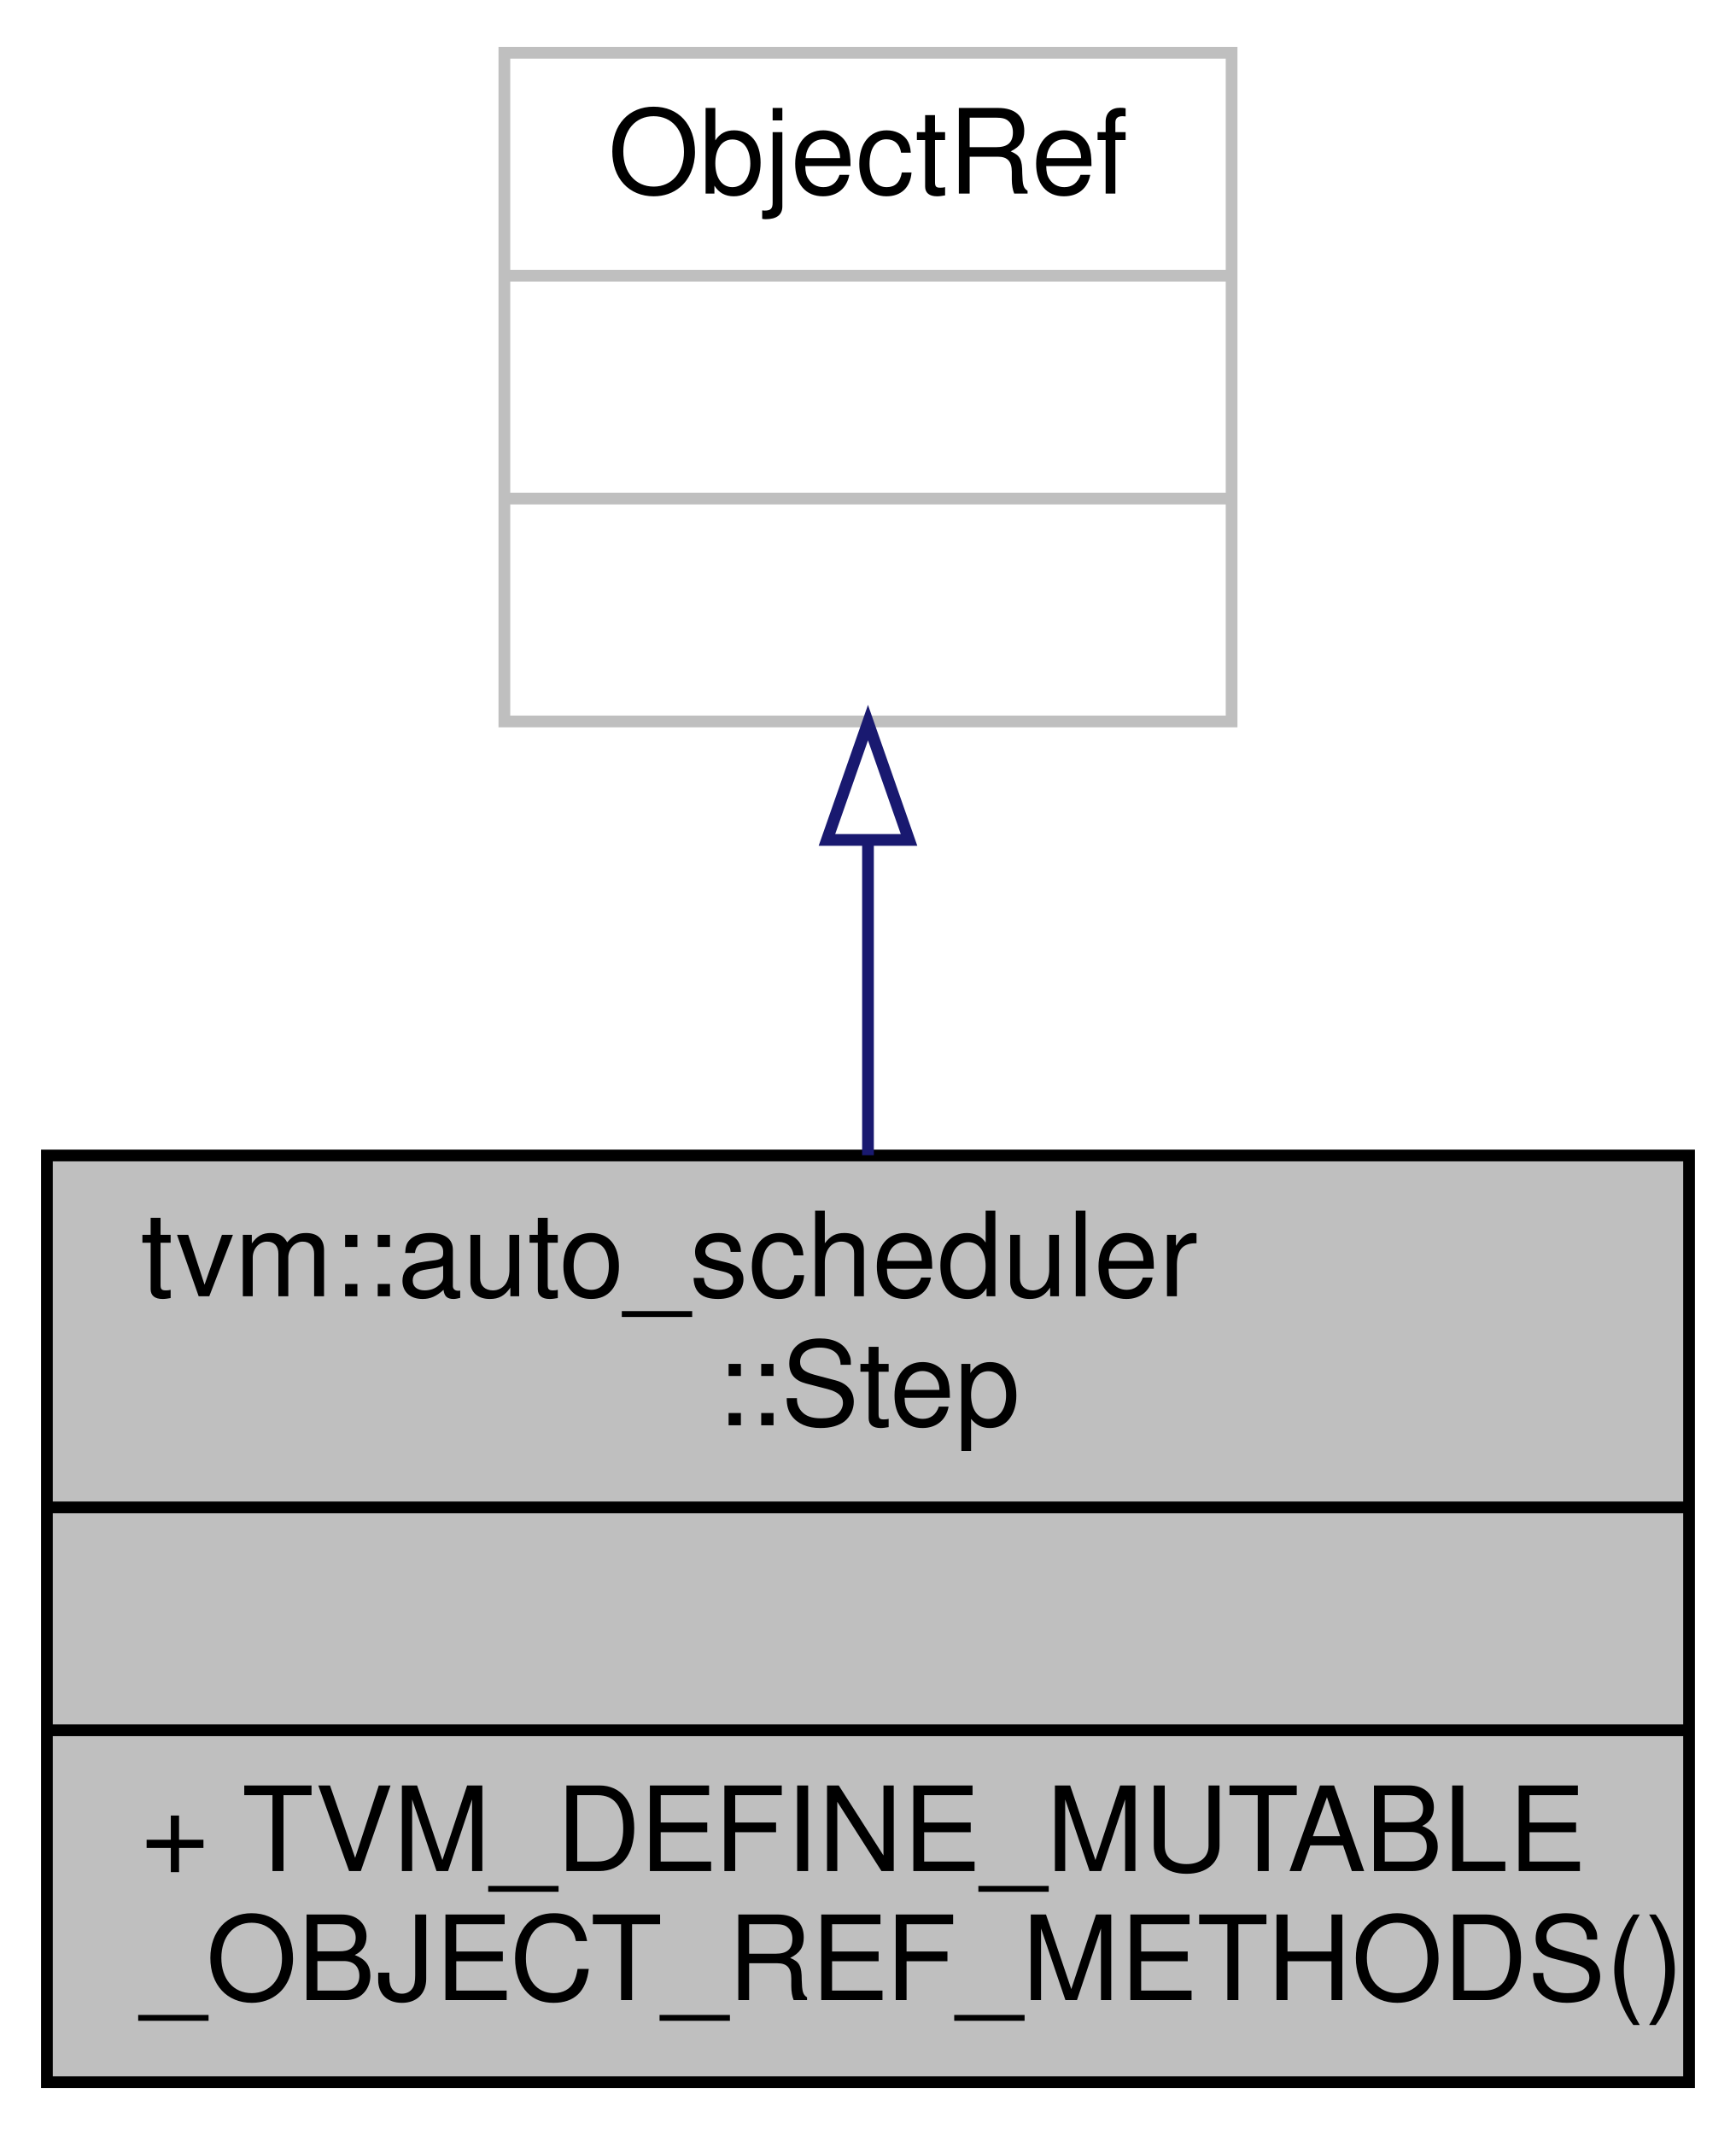
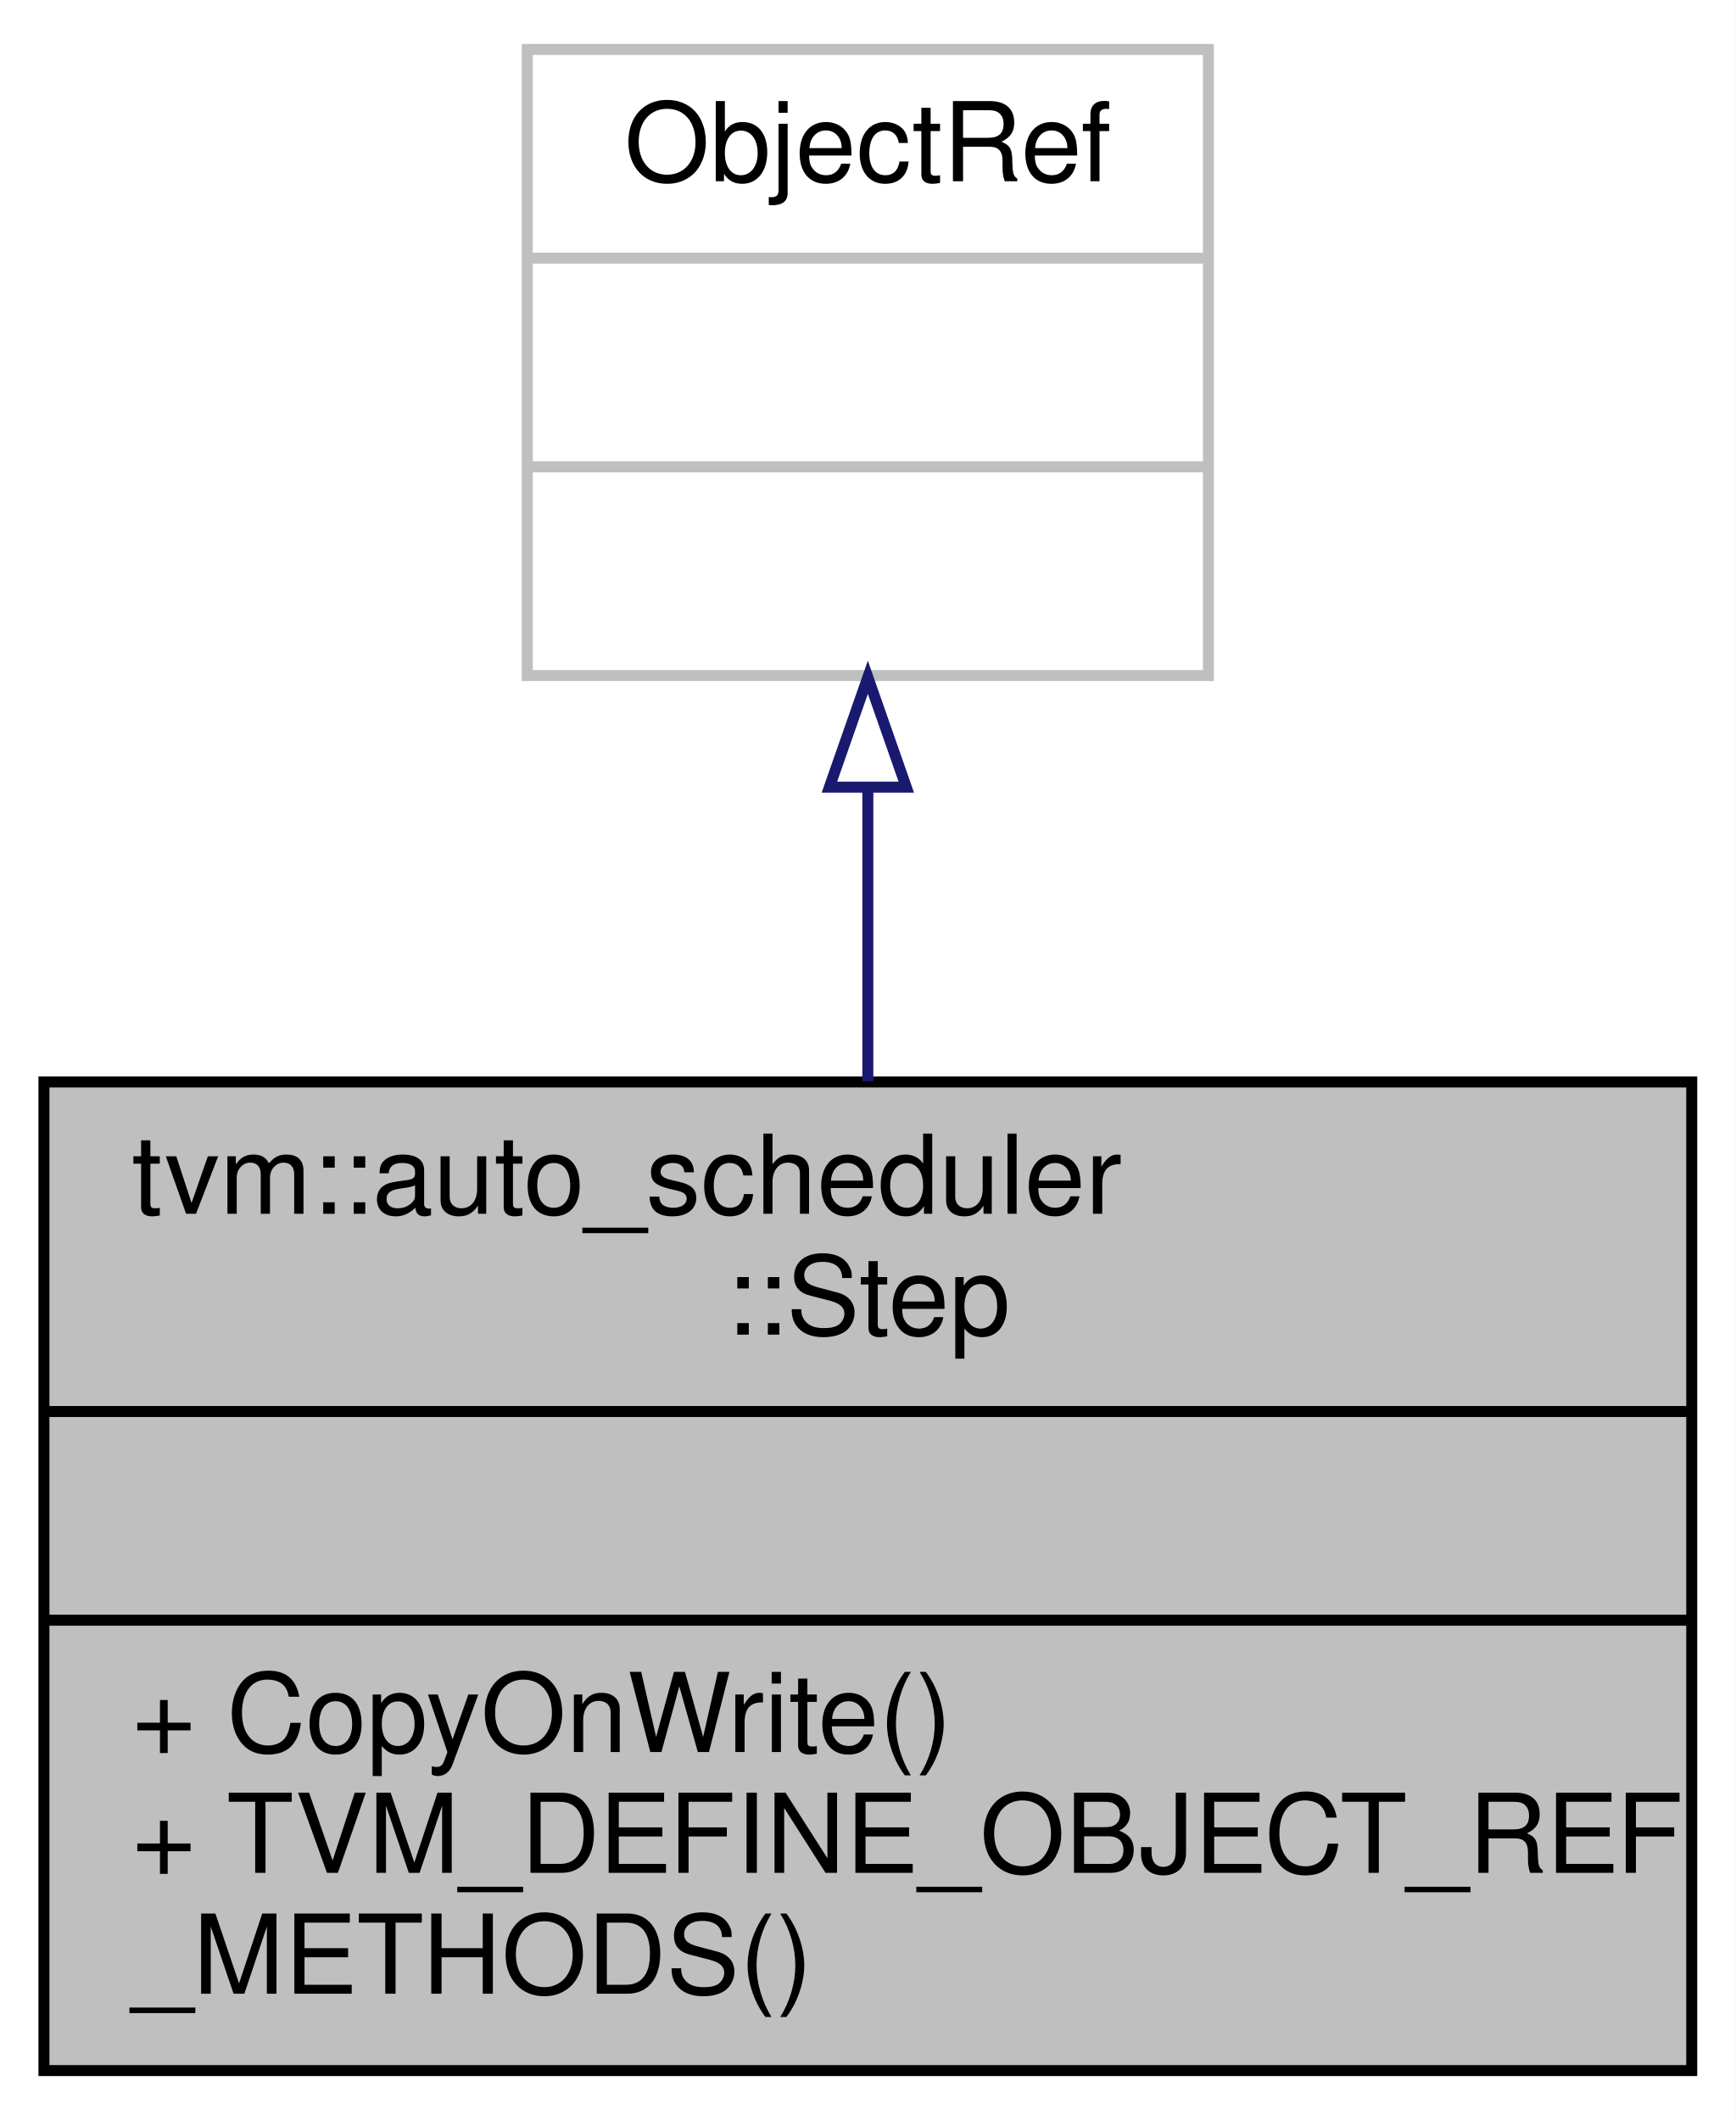
- <svg xmlns="http://www.w3.org/2000/svg" width="148pt" height="182pt" viewBox="0.00 0.00 148.00 182.00">
-   <g id="graph0" class="graph" transform="scale(1 1) rotate(0) translate(4 178)">
-     <polygon fill="white" stroke="none" points="-4,4 -4,-178 144,-178 144,4 -4,4" />
+ <svg xmlns="http://www.w3.org/2000/svg" width="158pt" height="193pt" viewBox="0.00 0.00 158.00 193.00">
+   <g id="graph0" class="graph" transform="scale(1 1) rotate(0) translate(4 189)">
+     <polygon fill="white" stroke="none" points="-4,4 -4,-189 154,-189 154,4 -4,4" />
    <g id="node1" class="node">
-       <polygon fill="#bfbfbf" stroke="black" points="0,-0.5 0,-79.5 140,-79.5 140,-0.5 0,-0.5" />
-       <text text-anchor="start" x="8" y="-67.5" font-family="Helvetica,sans-Serif" font-size="10.00">tvm::auto_scheduler</text>
-       <text text-anchor="middle" x="70" y="-56.5" font-family="Helvetica,sans-Serif" font-size="10.00">::Step</text>
-       <polyline fill="none" stroke="black" points="0,-49.5 140,-49.5 " />
-       <text text-anchor="middle" x="70" y="-37.5" font-family="Helvetica,sans-Serif" font-size="10.00"> </text>
-       <polyline fill="none" stroke="black" points="0,-30.5 140,-30.5 " />
-       <text text-anchor="start" x="8" y="-18.5" font-family="Helvetica,sans-Serif" font-size="10.00">+ TVM_DEFINE_MUTABLE</text>
-       <text text-anchor="start" x="8" y="-7.5" font-family="Helvetica,sans-Serif" font-size="10.00">_OBJECT_REF_METHODS()</text>
+       <polygon fill="#bfbfbf" stroke="black" points="-1.42109e-14,-0.5 -1.42109e-14,-90.5 150,-90.5 150,-0.5 -1.42109e-14,-0.5" />
+       <text text-anchor="start" x="8" y="-78.5" font-family="Helvetica,sans-Serif" font-size="10.00">tvm::auto_scheduler</text>
+       <text text-anchor="middle" x="75" y="-67.5" font-family="Helvetica,sans-Serif" font-size="10.00">::Step</text>
+       <polyline fill="none" stroke="black" points="-1.42109e-14,-60.5 150,-60.5 " />
+       <text text-anchor="middle" x="75" y="-48.5" font-family="Helvetica,sans-Serif" font-size="10.00"> </text>
+       <polyline fill="none" stroke="black" points="-1.42109e-14,-41.5 150,-41.5 " />
+       <text text-anchor="start" x="8" y="-29.5" font-family="Helvetica,sans-Serif" font-size="10.00">+ CopyOnWrite()</text>
+       <text text-anchor="start" x="8" y="-18.5" font-family="Helvetica,sans-Serif" font-size="10.00">+ TVM_DEFINE_OBJECT_REF</text>
+       <text text-anchor="start" x="8" y="-7.5" font-family="Helvetica,sans-Serif" font-size="10.00">_METHODS()</text>
    </g>
    <g id="node2" class="node">
-       <polygon fill="white" stroke="#bfbfbf" points="39,-116.5 39,-173.5 101,-173.5 101,-116.5 39,-116.5" />
-       <text text-anchor="middle" x="70" y="-161.5" font-family="Helvetica,sans-Serif" font-size="10.00">ObjectRef</text>
-       <polyline fill="none" stroke="#bfbfbf" points="39,-154.5 101,-154.5 " />
-       <text text-anchor="middle" x="70" y="-142.5" font-family="Helvetica,sans-Serif" font-size="10.00"> </text>
-       <polyline fill="none" stroke="#bfbfbf" points="39,-135.5 101,-135.5 " />
-       <text text-anchor="middle" x="70" y="-123.5" font-family="Helvetica,sans-Serif" font-size="10.00"> </text>
+       <polygon fill="white" stroke="#bfbfbf" points="44,-127.5 44,-184.5 106,-184.5 106,-127.5 44,-127.5" />
+       <text text-anchor="middle" x="75" y="-172.5" font-family="Helvetica,sans-Serif" font-size="10.00">ObjectRef</text>
+       <polyline fill="none" stroke="#bfbfbf" points="44,-165.5 106,-165.5 " />
+       <text text-anchor="middle" x="75" y="-153.5" font-family="Helvetica,sans-Serif" font-size="10.00"> </text>
+       <polyline fill="none" stroke="#bfbfbf" points="44,-146.5 106,-146.5 " />
+       <text text-anchor="middle" x="75" y="-134.5" font-family="Helvetica,sans-Serif" font-size="10.00"> </text>
    </g>
    <g id="edge1" class="edge">
-       <path fill="none" stroke="midnightblue" d="M70,-106.156C70,-97.473 70,-88.232 70,-79.52" />
-       <polygon fill="none" stroke="midnightblue" points="66.5,-106.398 70,-116.398 73.5,-106.398 66.5,-106.398" />
+       <path fill="none" stroke="midnightblue" d="M75,-117.214C75,-108.609 75,-99.394 75,-90.554" />
+       <polygon fill="none" stroke="midnightblue" points="71.5,-117.34 75,-127.34 78.5,-117.34 71.5,-117.34" />
    </g>
  </g>
</svg>
